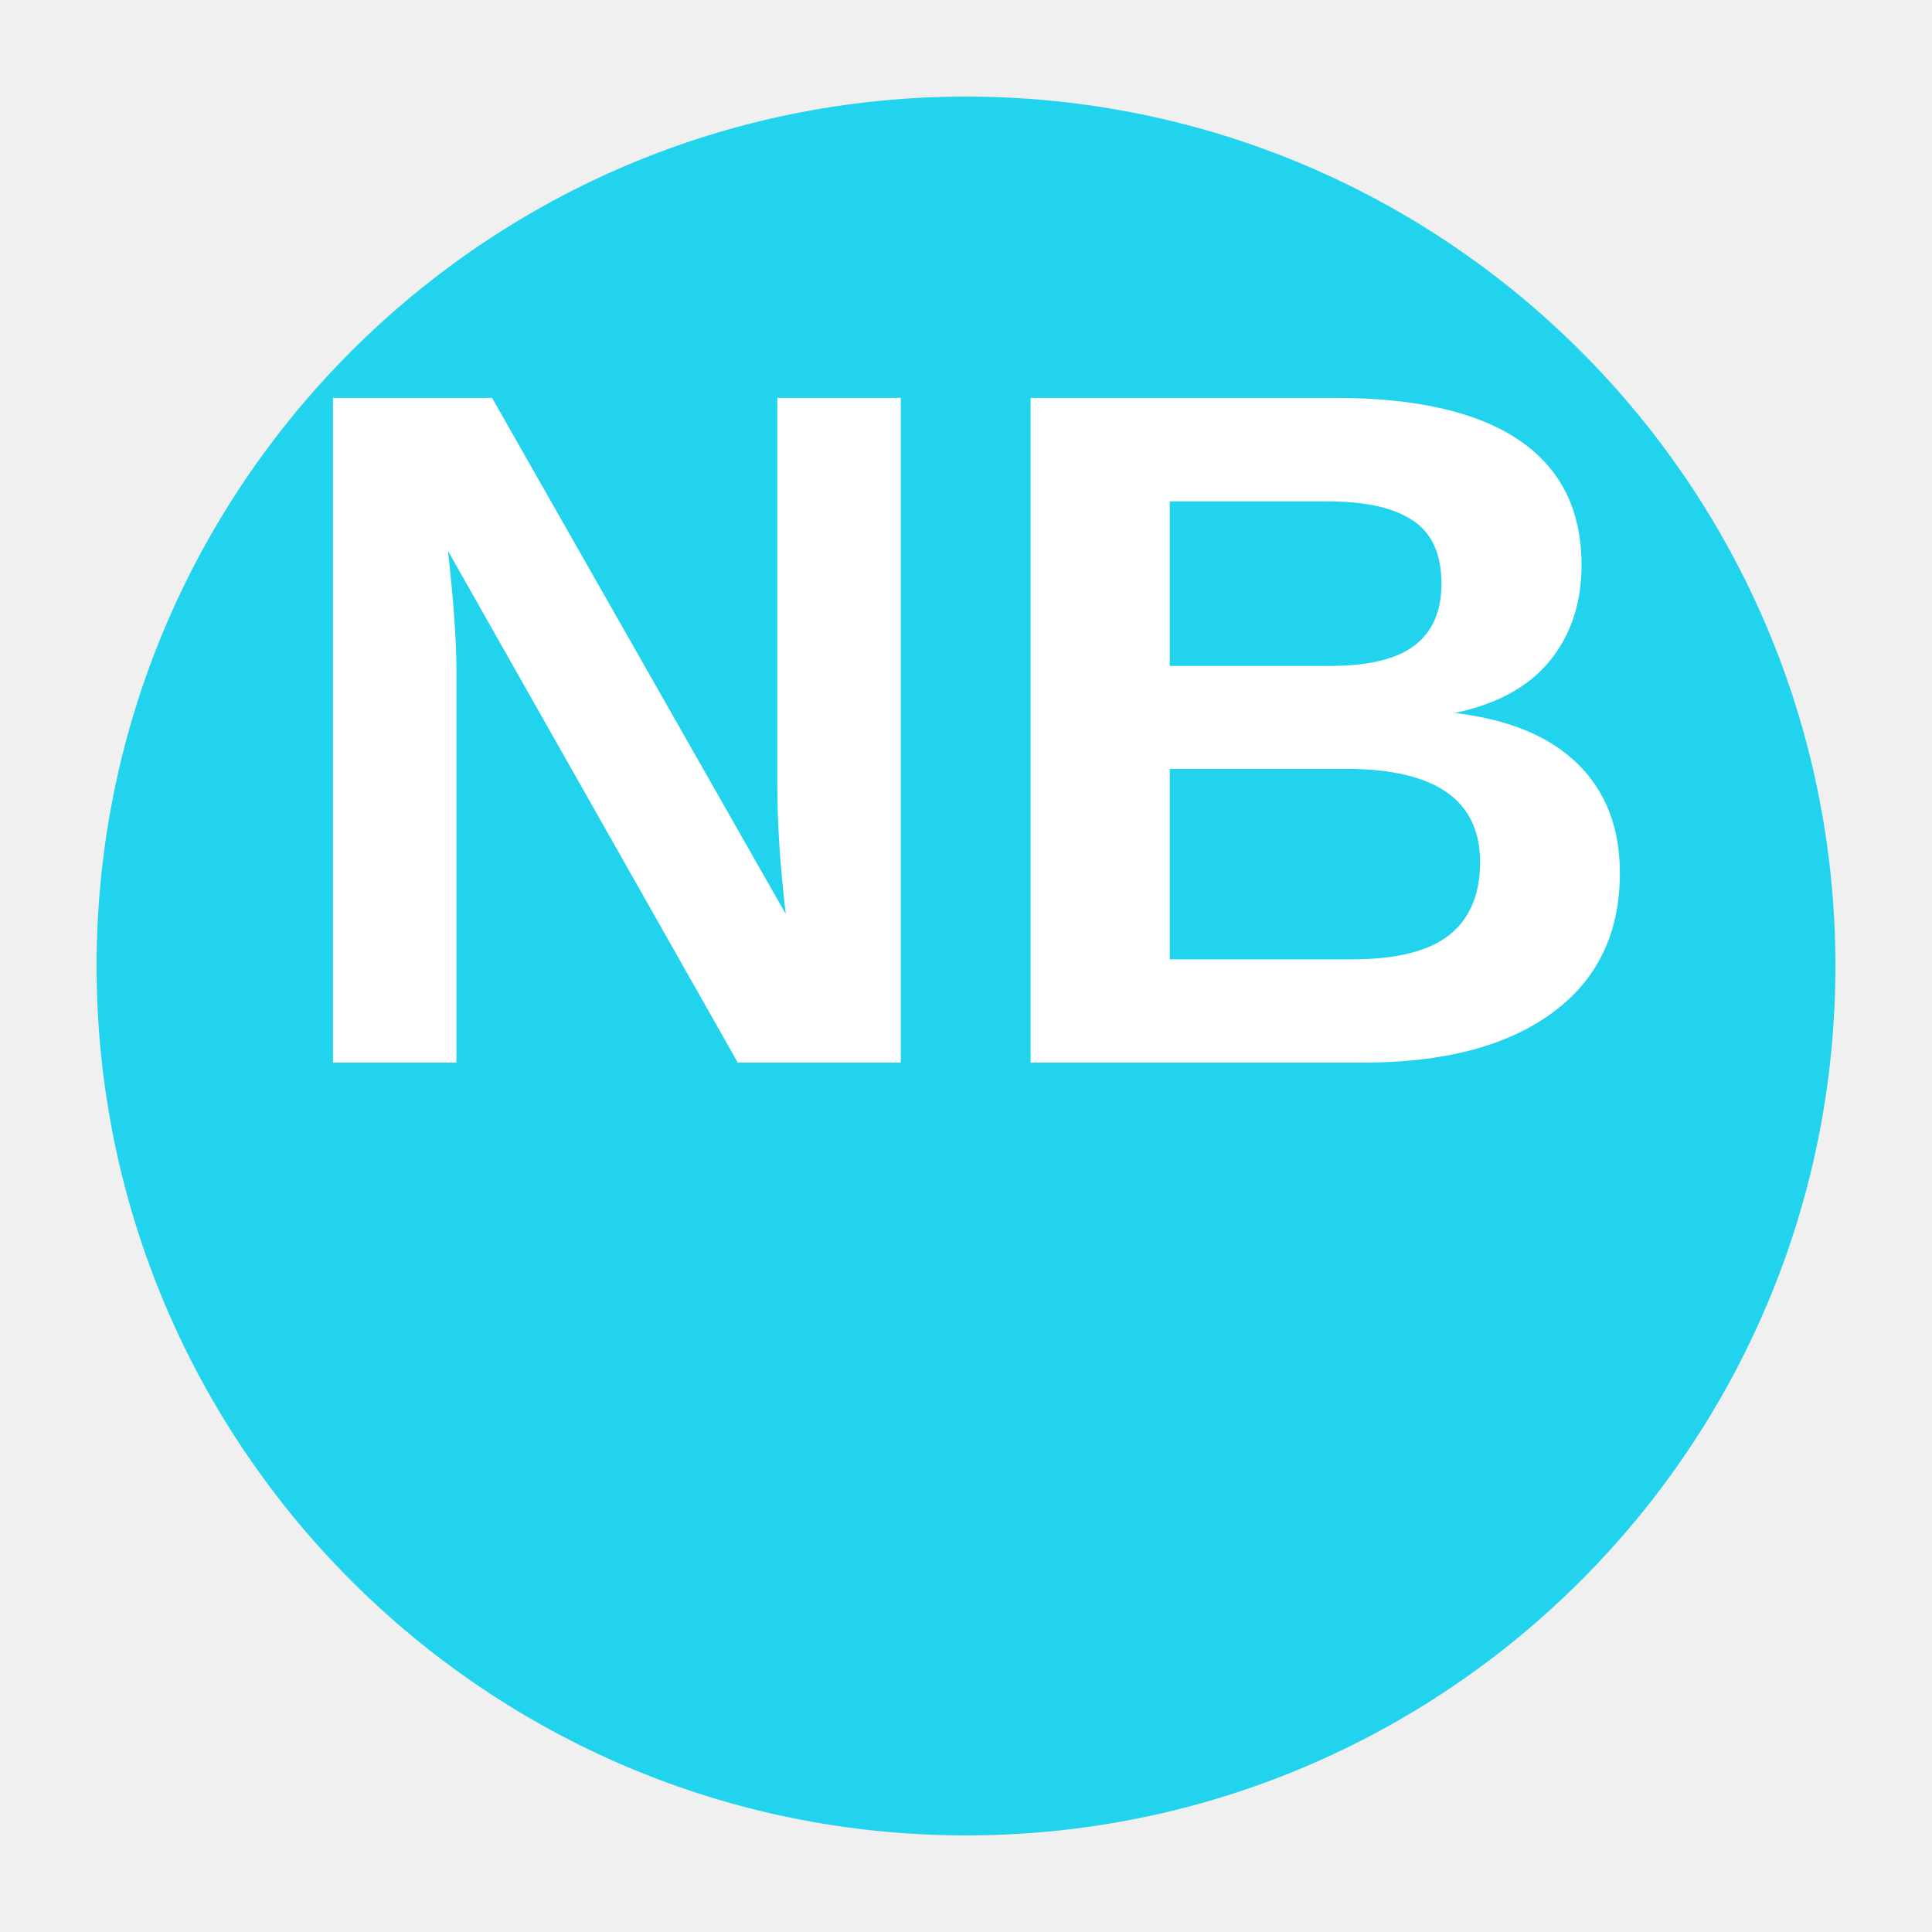
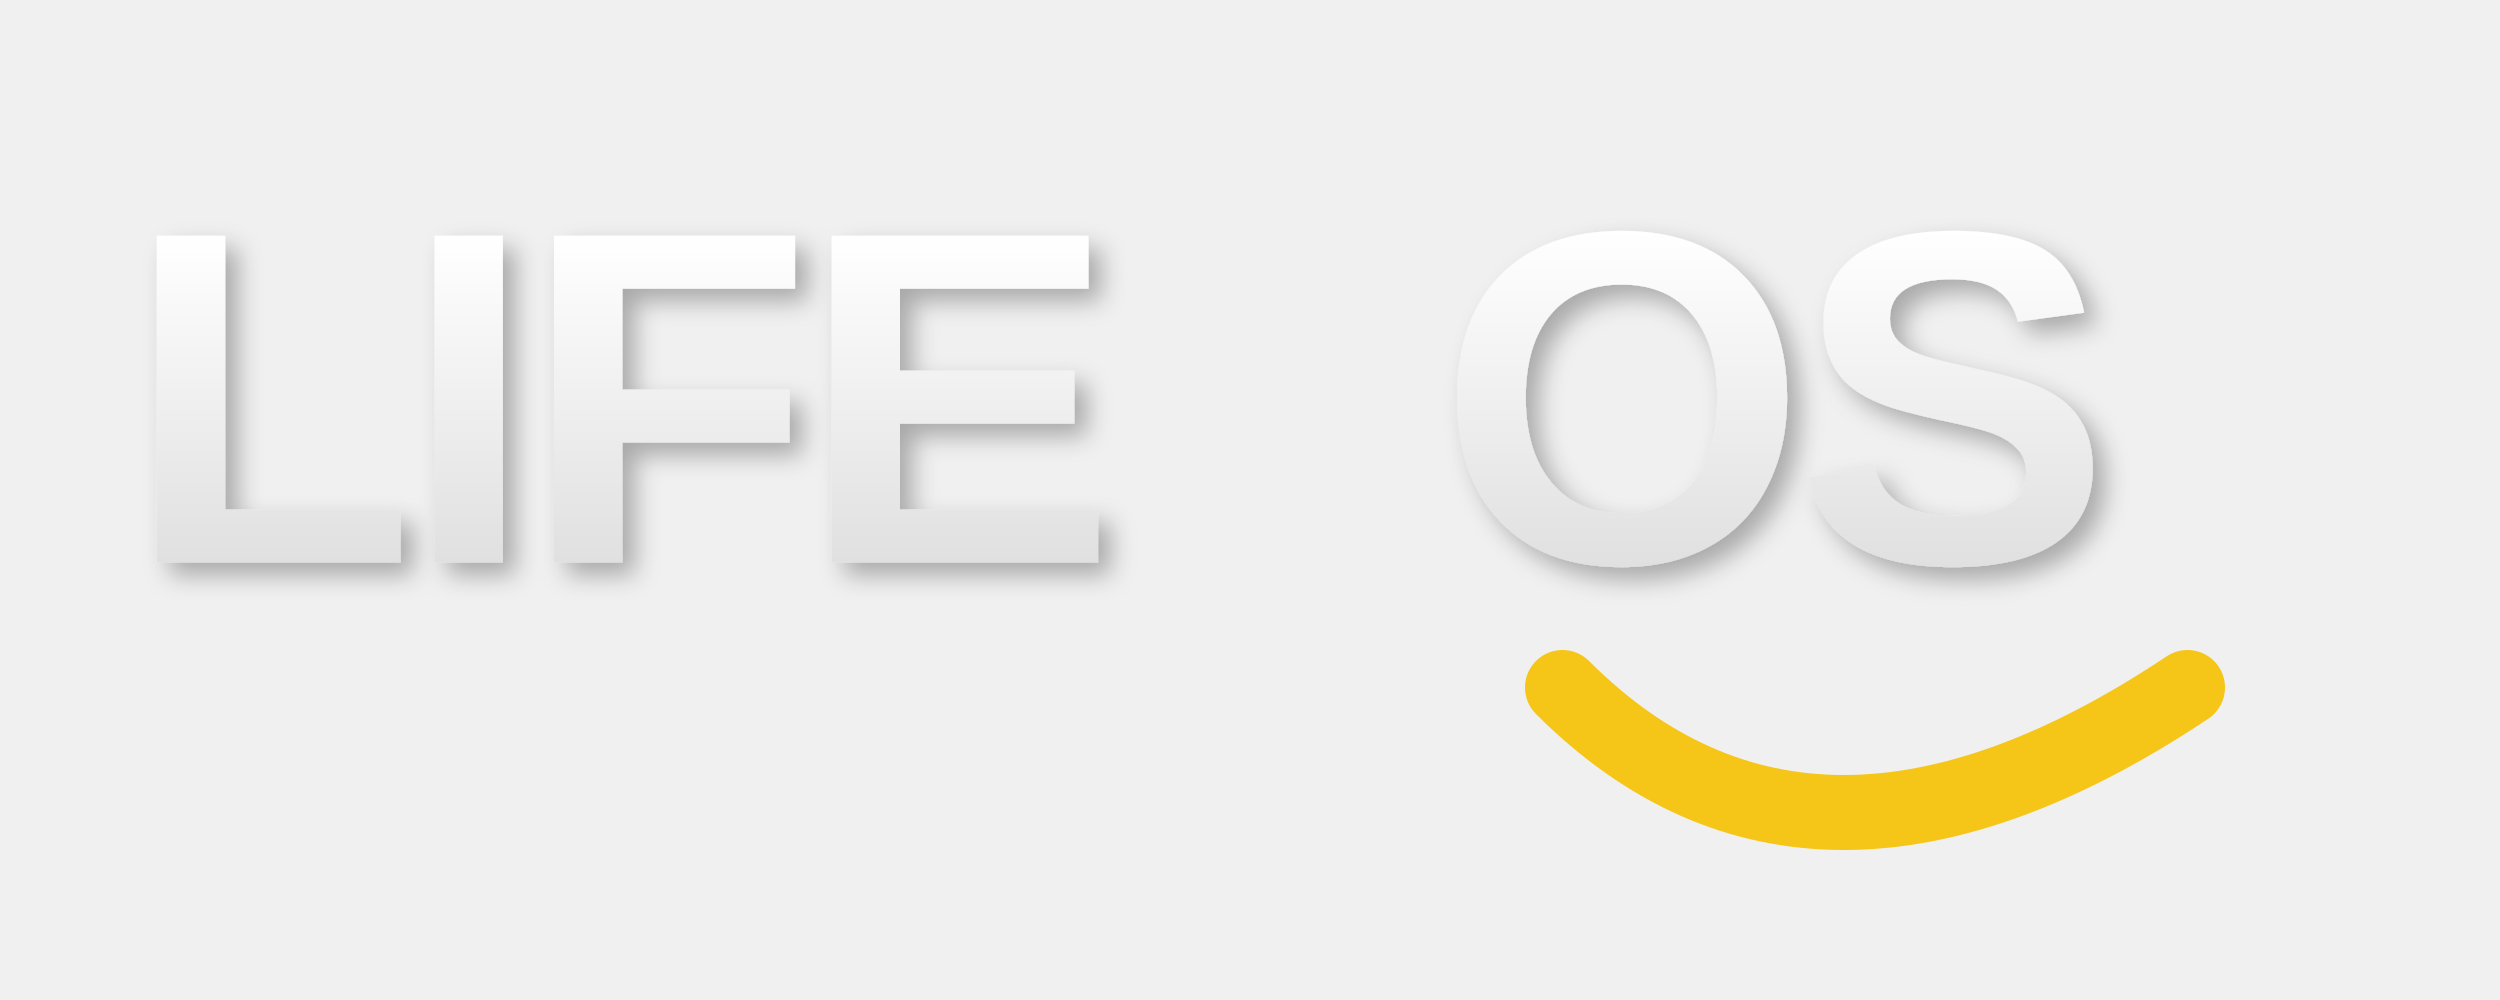
- <svg xmlns="http://www.w3.org/2000/svg" viewBox="0 0 100 100">
-   <circle cx="50" cy="50" r="45" fill="#22d3ee" />
-   <text x="50" y="55" font-family="Arial" font-size="50" text-anchor="middle" fill="white" font-weight="bold">NB</text>
+ <svg xmlns="http://www.w3.org/2000/svg" viewBox="0 0 200 80">
+   <defs>
+     <filter id="textShadow" x="-20%" y="-20%" width="140%" height="140%">
+       <feDropShadow dx="1" dy="1" stdDeviation="1" flood-color="rgba(0,0,0,0.3)" />
+     </filter>
+     <linearGradient id="textGrad" x1="0%" y1="0%" x2="0%" y2="100%">
+       <stop offset="0%" style="stop-color:#ffffff;stop-opacity:1" />
+       <stop offset="100%" style="stop-color:#e0e0e0;stop-opacity:1" />
+     </linearGradient>
+   </defs>
+   <text x="10" y="45" font-family="Arial Black, Arial, sans-serif" font-size="38" font-weight="900" fill="url(#textGrad)" filter="url(#textShadow)" letter-spacing="-1">LIFE</text>
+   <text x="115" y="45" font-family="Arial Black, Arial, sans-serif" font-size="38" font-weight="900" fill="url(#textGrad)" filter="url(#textShadow)" letter-spacing="-1">OS</text>
+   <path d="M 125 55 Q 145 75, 175 55" stroke="#F5C518" stroke-width="6" stroke-linecap="round" fill="none" />
</svg>
